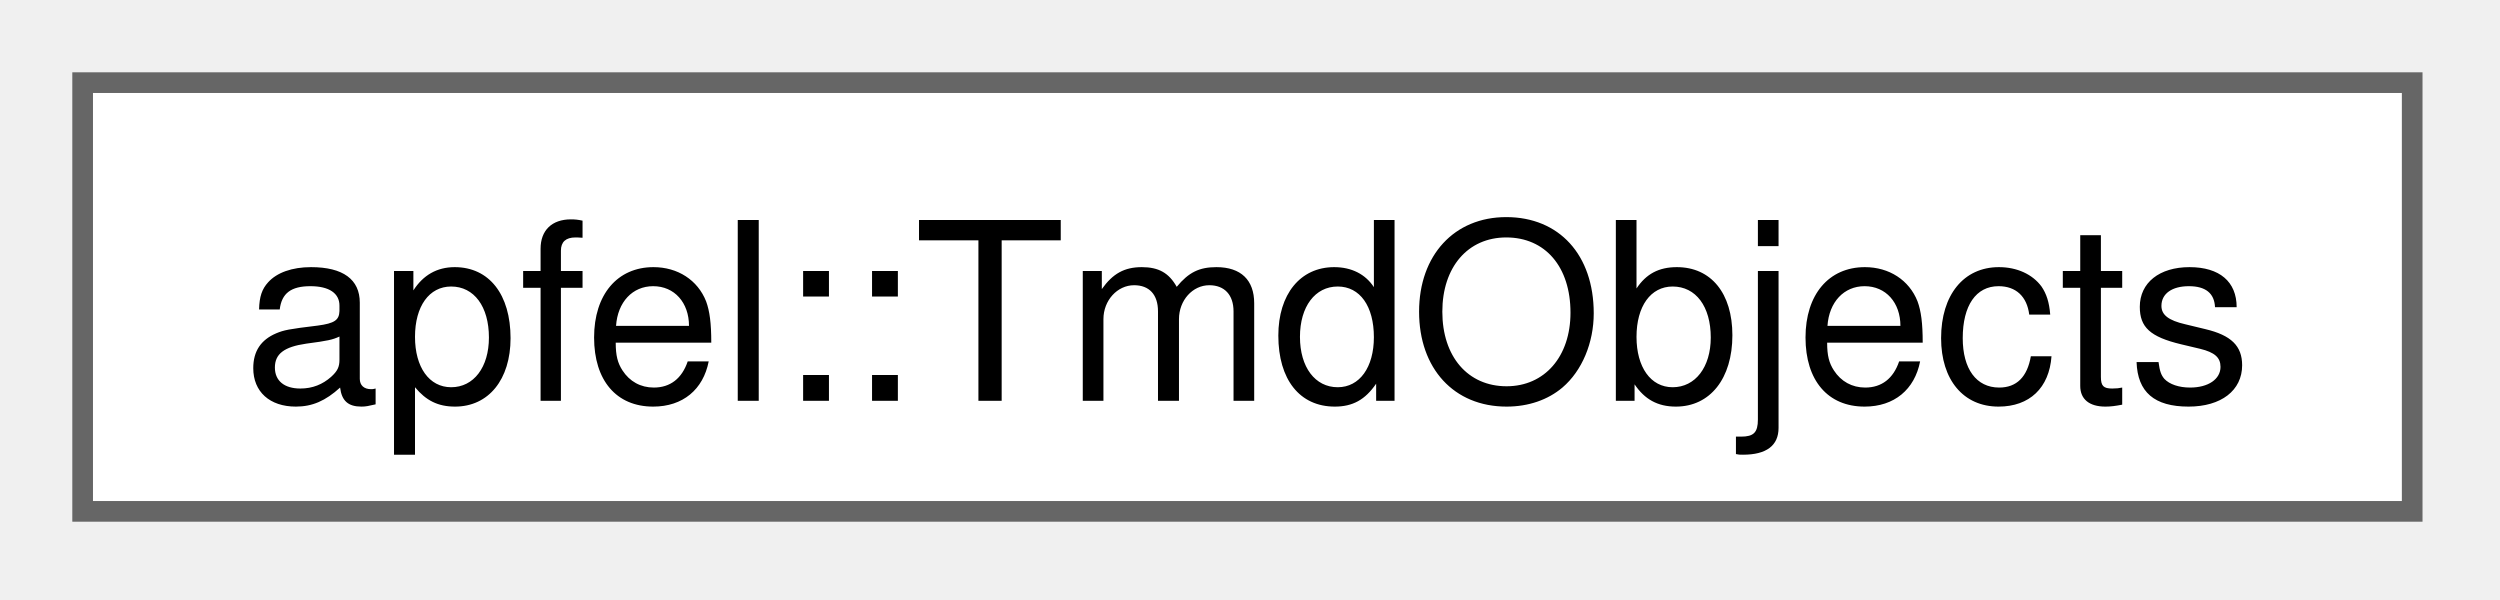
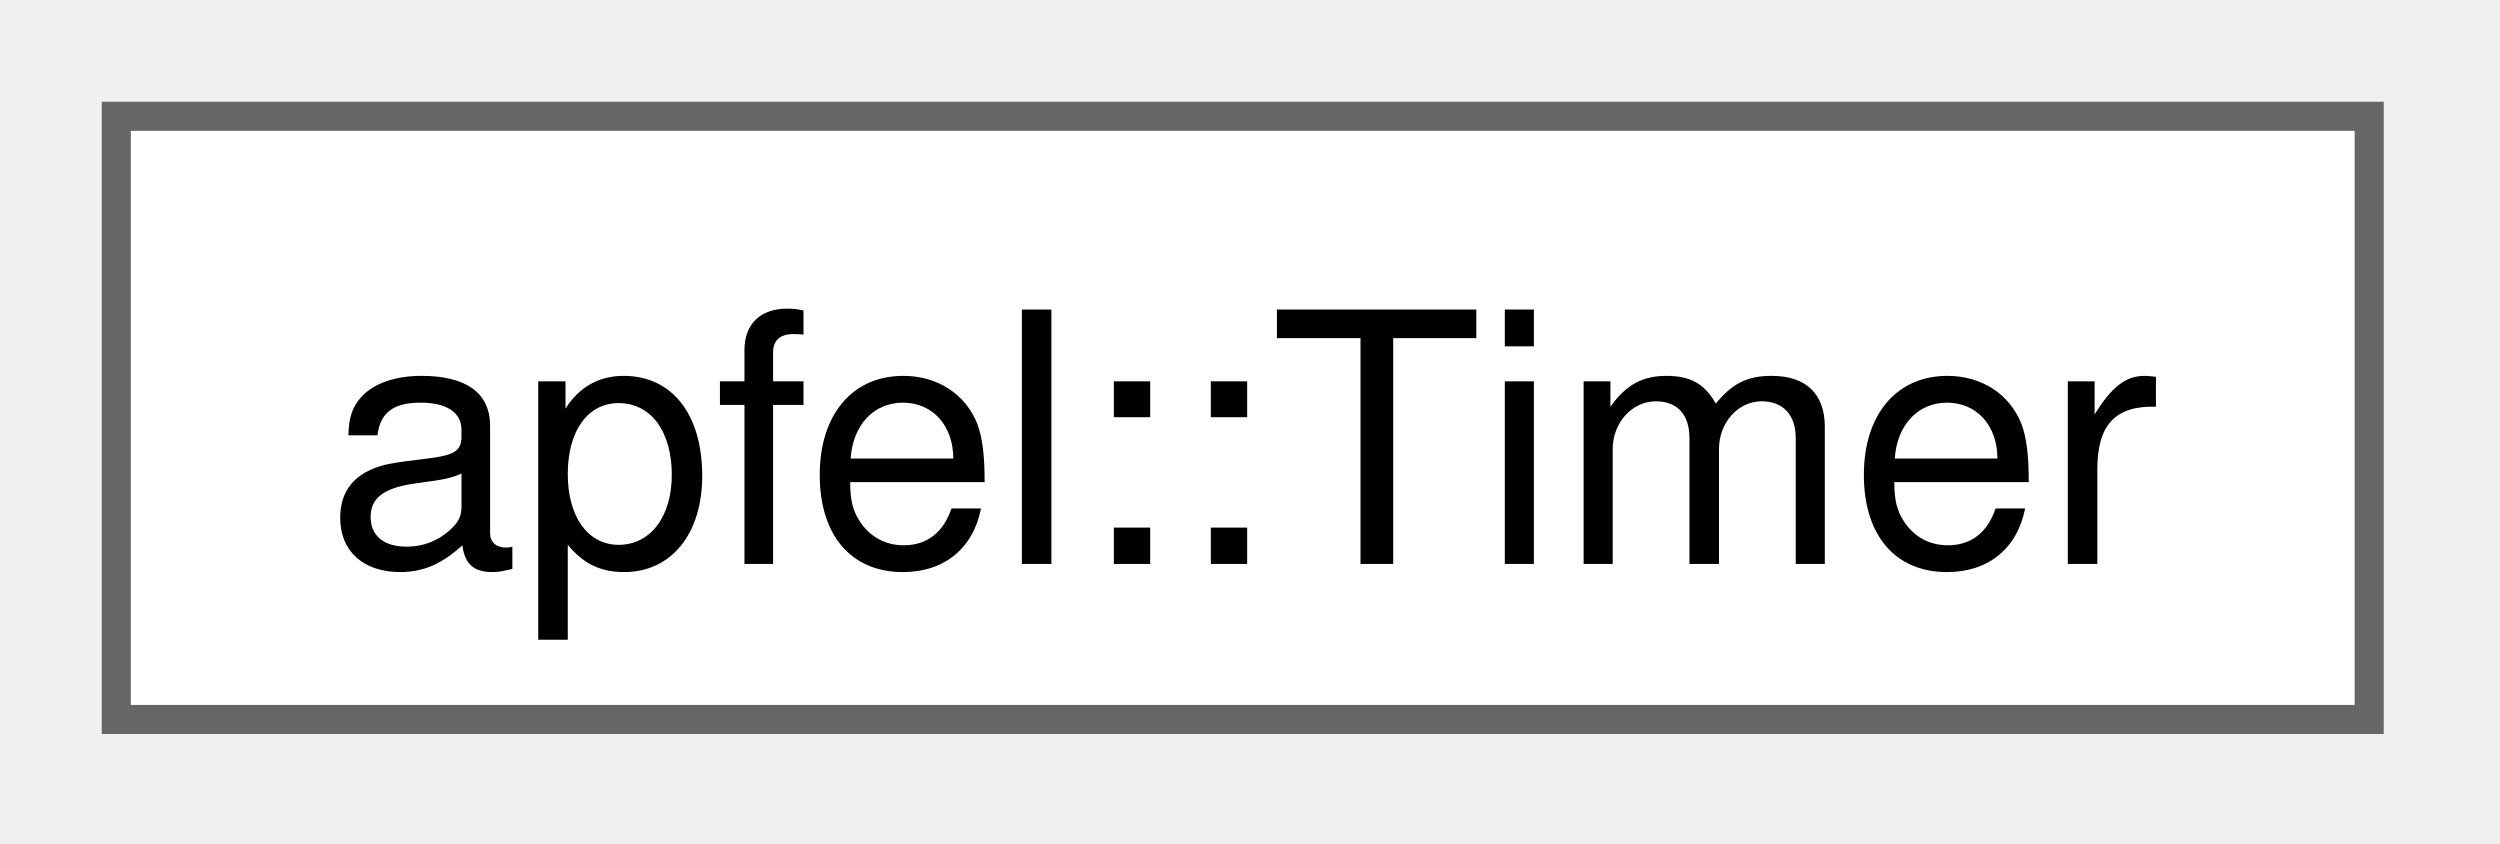
- <svg xmlns="http://www.w3.org/2000/svg" xmlns:xlink="http://www.w3.org/1999/xlink" width="121pt" height="29pt" viewBox="0.00 0.00 121.00 29.00">
+ <svg xmlns="http://www.w3.org/2000/svg" xmlns:xlink="http://www.w3.org/1999/xlink" width="86pt" height="29pt" viewBox="0.00 0.00 86.00 29.00">
  <g id="graph0" class="graph" transform="scale(1 1) rotate(0) translate(4 24.75)">
    <g id="Node000000" class="node">
      <g id="a_Node000000">
-         <a xlink:href="structapfel_1_1TmdObjects.html" target="_top" xlink:title="Structure that contains all precomputed quantities needed to perform the TMD evolution,...">
-           <polygon fill="white" stroke="#666666" points="112.75,-20.75 0,-20.75 0,0 112.75,0 112.75,-20.75" />
-           <text xml:space="preserve" text-anchor="middle" x="56.38" y="-5.35" font-family="Helvetica,sans-Serif" font-size="12.00">apfel::TmdObjects</text>
+         <a xlink:href="classapfel_1_1Timer.html" target="_top" xlink:title="The Timer class computes the time elapsed between start and stop.">
+           <polygon fill="white" stroke="#666666" points="77.5,-20.75 0,-20.75 0,0 77.5,0 77.5,-20.75" />
+           <text xml:space="preserve" text-anchor="middle" x="38.75" y="-5.35" font-family="Helvetica,sans-Serif" font-size="12.00">apfel::Timer</text>
        </a>
      </g>
    </g>
  </g>
</svg>
